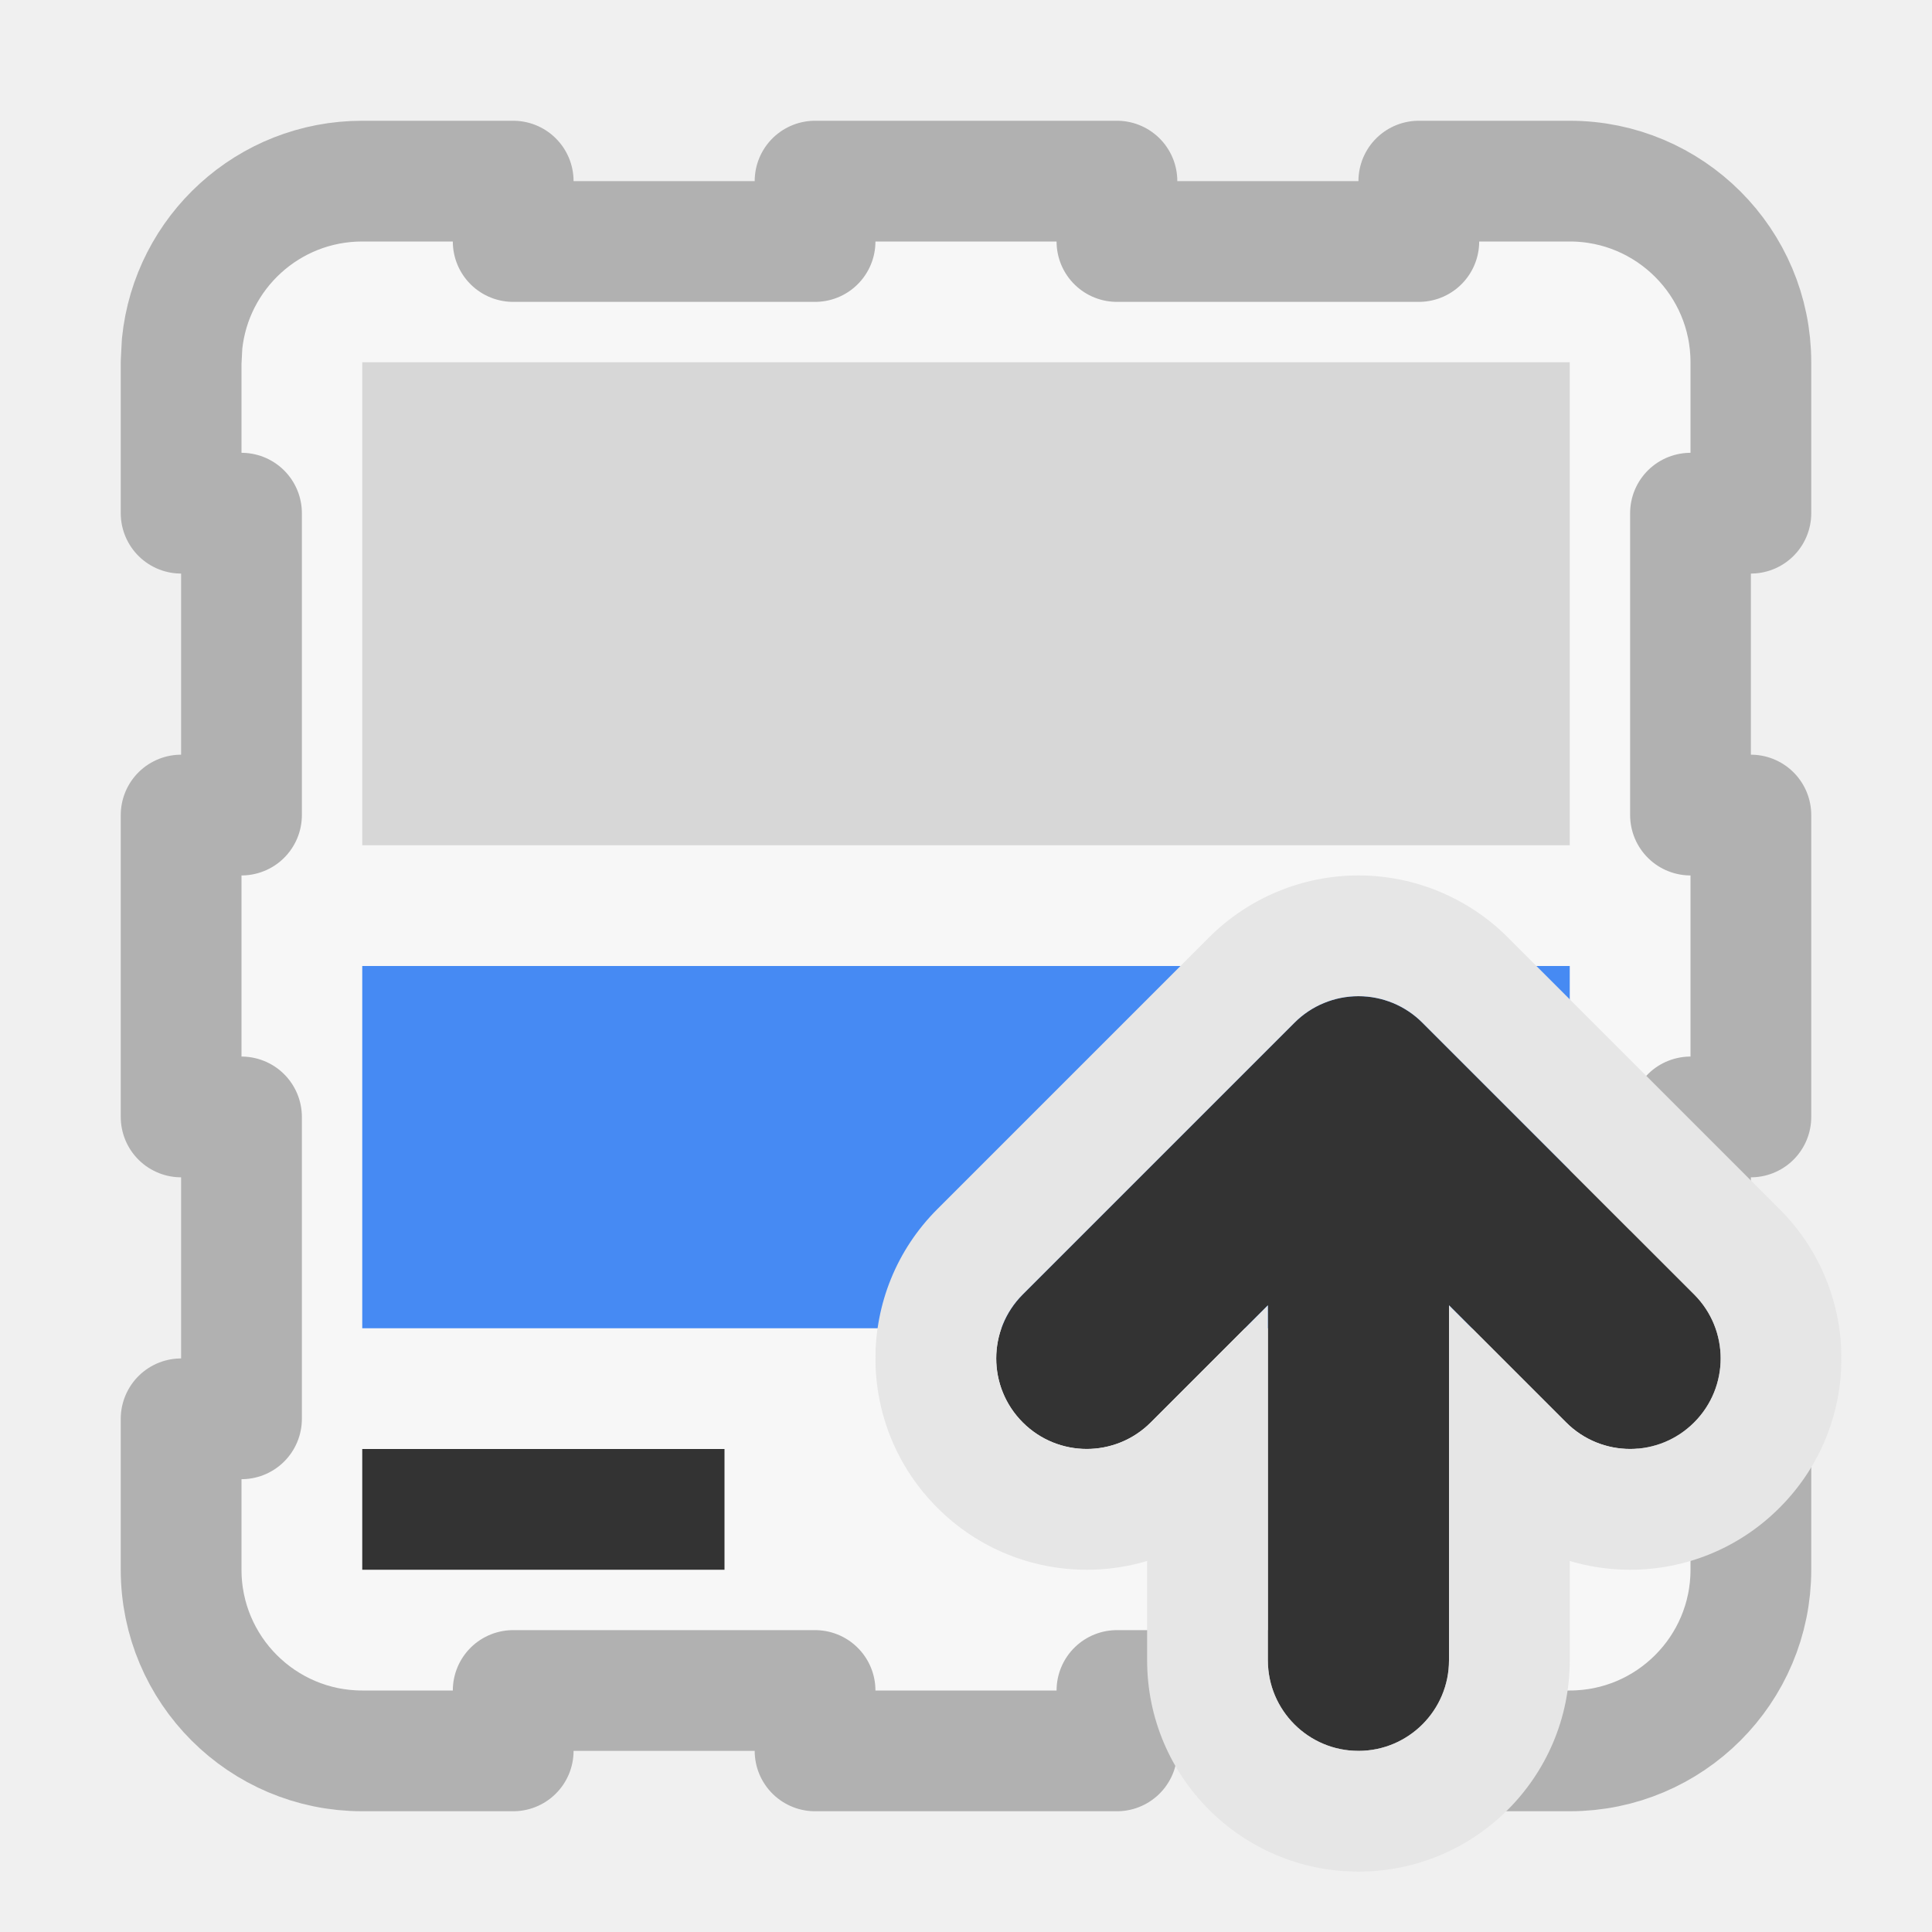
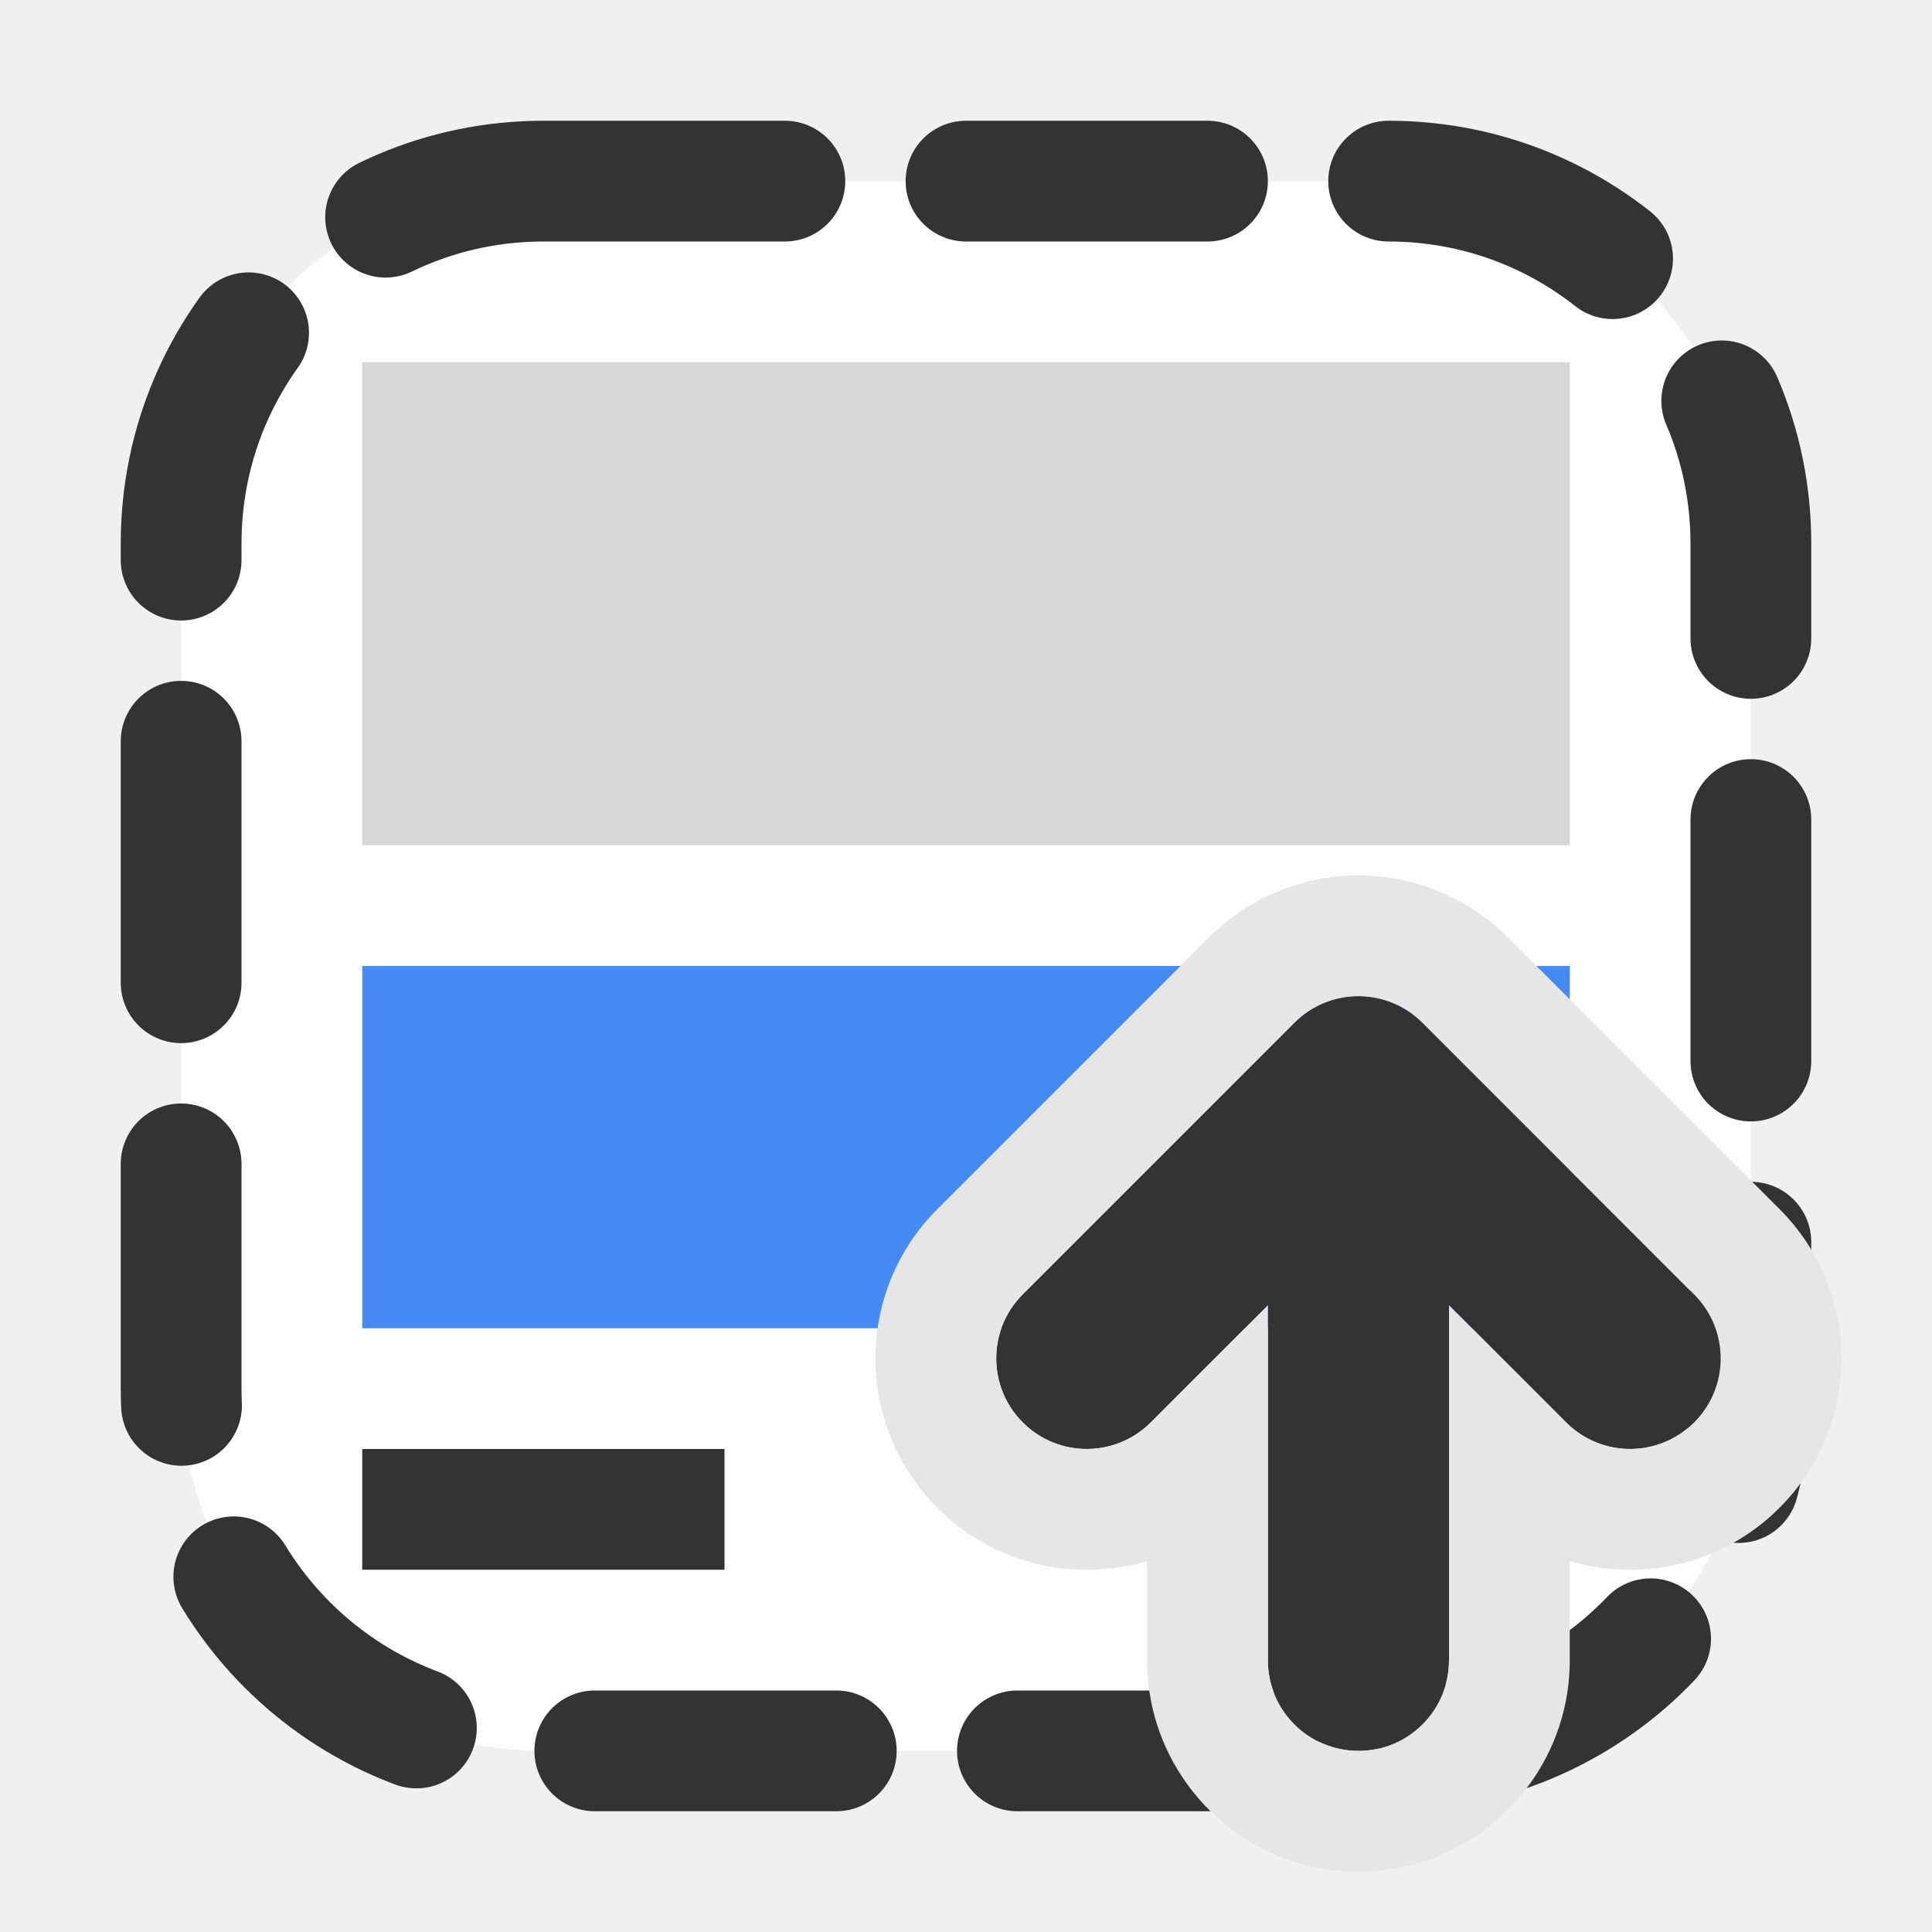
<svg xmlns="http://www.w3.org/2000/svg" width="16" height="16" viewBox="0 0 16 16" fill="none">
  <g>
-     <path id="file" d="M4.25 1.5V2H6.75V1.5H9.25V2H11.75V1.5H13C13.828 1.5 14.5 2.172 14.5 3V4.25H14V6.75H14.5V9.25H14V11.75H14.5V13C14.5 13.828 13.828 14.5 13 14.5H11.75V14H9.25V14.5H6.75V14H4.25V14.5H3C2.172 14.5 1.5 13.828 1.5 13V11.75H2V9.25H1.5V6.75H2V4.25H1.5V3L1.508 2.847C1.585 2.09 2.223 1.5 3 1.5H4.25Z" fill="#F7F7F7" stroke="#B1B1B1" stroke-linejoin="round" />
+     <rect x="1.5" y="1.5" width="13" height="13" rx="3" fill="#FDFDFD" stroke="#333333" stroke-width="1" stroke-dasharray="2 1.5" stroke-linecap="round" />
    <path id="Rectangle 249" d="M3 3H13V7H3V3Z" fill="#D7D7D7" />
    <path id="Rectangle 251" d="M3 8H13V11H3L3 8Z" fill="#468AF3" />
    <path id="Rectangle 250" d="M3 12H6V13H3V12Z" fill="#333333" />
    <g id="Union">
      <mask id="path-6-outside-1_1_136" maskUnits="userSpaceOnUse" x="7.25" y="6.5" width="8" height="9" fill="black">
        <rect fill="white" x="7.25" y="6.5" width="8" height="9" />
        <path d="M11.25 14.5C10.836 14.5 10.5 14.164 10.5 13.75L10.5 10.81L9.53 11.78C9.237 12.073 8.763 12.073 8.47 11.78C8.177 11.487 8.177 11.013 8.47 10.72L10.72 8.47C10.86 8.329 11.051 8.25 11.25 8.25C11.449 8.25 11.64 8.329 11.78 8.47L14.03 10.72C14.323 11.013 14.323 11.487 14.03 11.78C13.737 12.073 13.263 12.073 12.97 11.78L12 10.81L12 13.75C12 14.164 11.664 14.5 11.25 14.5Z" />
      </mask>
      <path d="M11.25 14.5C10.836 14.5 10.5 14.164 10.5 13.75L10.5 10.81L9.53 11.78C9.237 12.073 8.763 12.073 8.47 11.78C8.177 11.487 8.177 11.013 8.47 10.72L10.72 8.47C10.86 8.329 11.051 8.25 11.25 8.25C11.449 8.25 11.64 8.329 11.78 8.47L14.03 10.72C14.323 11.013 14.323 11.487 14.03 11.78C13.737 12.073 13.263 12.073 12.97 11.78L12 10.81L12 13.75C12 14.164 11.664 14.5 11.25 14.5Z" fill="#333333" />
      <path d="M11.25 14.5L11.25 15.5L11.25 15.5L11.25 14.5ZM10.5 13.75L9.5 13.75L10.5 13.75ZM10.5 10.81L11.5 10.81L11.5 8.396L9.793 10.103L10.5 10.81ZM9.53 11.78L10.237 12.487L10.237 12.487L9.53 11.78ZM8.47 11.78L7.763 12.487L7.763 12.487L8.47 11.78ZM8.47 10.72L7.763 10.013L7.763 10.013L8.47 10.72ZM10.72 8.47L10.013 7.763L10.013 7.763L10.72 8.47ZM11.25 8.25L11.25 7.25L11.25 7.25L11.25 8.25ZM11.78 8.47L12.487 7.763L12.487 7.763L11.78 8.47ZM14.03 10.72L14.737 10.013L14.737 10.013L14.03 10.72ZM14.03 11.78L14.737 12.487L14.737 12.487L14.03 11.78ZM12.97 11.78L13.677 11.073L13.677 11.073L12.97 11.78ZM12 10.81L12.707 10.103L11 8.396L11 10.81L12 10.81ZM12 13.75L11 13.75L12 13.75ZM11.25 14.5L11.25 13.5C11.388 13.5 11.5 13.612 11.5 13.75L10.5 13.75L9.5 13.75C9.5 14.717 10.284 15.5 11.25 15.5L11.25 14.5ZM10.5 13.75L11.5 13.75L11.5 10.81L10.5 10.81L9.5 10.81L9.5 13.75L10.5 13.75ZM10.5 10.81L9.793 10.103L8.823 11.073L9.53 11.78L10.237 12.487L11.207 11.518L10.5 10.81ZM9.53 11.78L8.823 11.073C8.921 10.976 9.079 10.976 9.177 11.073L8.47 11.78L7.763 12.487C8.446 13.171 9.554 13.171 10.237 12.487L9.53 11.78ZM8.47 11.78L9.177 11.073C9.274 11.171 9.275 11.329 9.177 11.427L8.47 10.72L7.763 10.013C7.079 10.696 7.079 11.804 7.763 12.487L8.47 11.78ZM8.47 10.72L9.177 11.427L11.427 9.177L10.72 8.47L10.013 7.763L7.763 10.013L8.47 10.72ZM10.72 8.47L11.427 9.177C11.38 9.224 11.317 9.25 11.25 9.25L11.25 8.25L11.25 7.25C10.786 7.25 10.341 7.435 10.013 7.763L10.72 8.47ZM11.25 8.25L11.25 9.25C11.183 9.25 11.12 9.223 11.073 9.177L11.78 8.47L12.487 7.763C12.159 7.435 11.714 7.25 11.25 7.25L11.25 8.25ZM11.78 8.47L11.073 9.177L13.323 11.427L14.03 10.72L14.737 10.013L12.487 7.763L11.78 8.47ZM14.03 10.72L13.323 11.427C13.226 11.329 13.226 11.171 13.323 11.073L14.03 11.78L14.737 12.487C15.421 11.804 15.421 10.696 14.737 10.013L14.03 10.72ZM14.03 11.78L13.323 11.073C13.421 10.976 13.579 10.976 13.677 11.073L12.97 11.78L12.263 12.487C12.946 13.171 14.054 13.171 14.737 12.487L14.03 11.78ZM12.97 11.78L13.677 11.073L12.707 10.103L12 10.81L11.293 11.518L12.263 12.487L12.97 11.78ZM12 10.81L11 10.81L11 13.75L12 13.75L13 13.75L13 10.81L12 10.81ZM12 13.75L11 13.75C11 13.612 11.112 13.5 11.25 13.5L11.25 14.5L11.25 15.5C12.216 15.5 13 14.716 13 13.75L12 13.75Z" fill="#E6E6E6" mask="url(#path-6-outside-1_1_136)" />
    </g>
  </g>
</svg>
